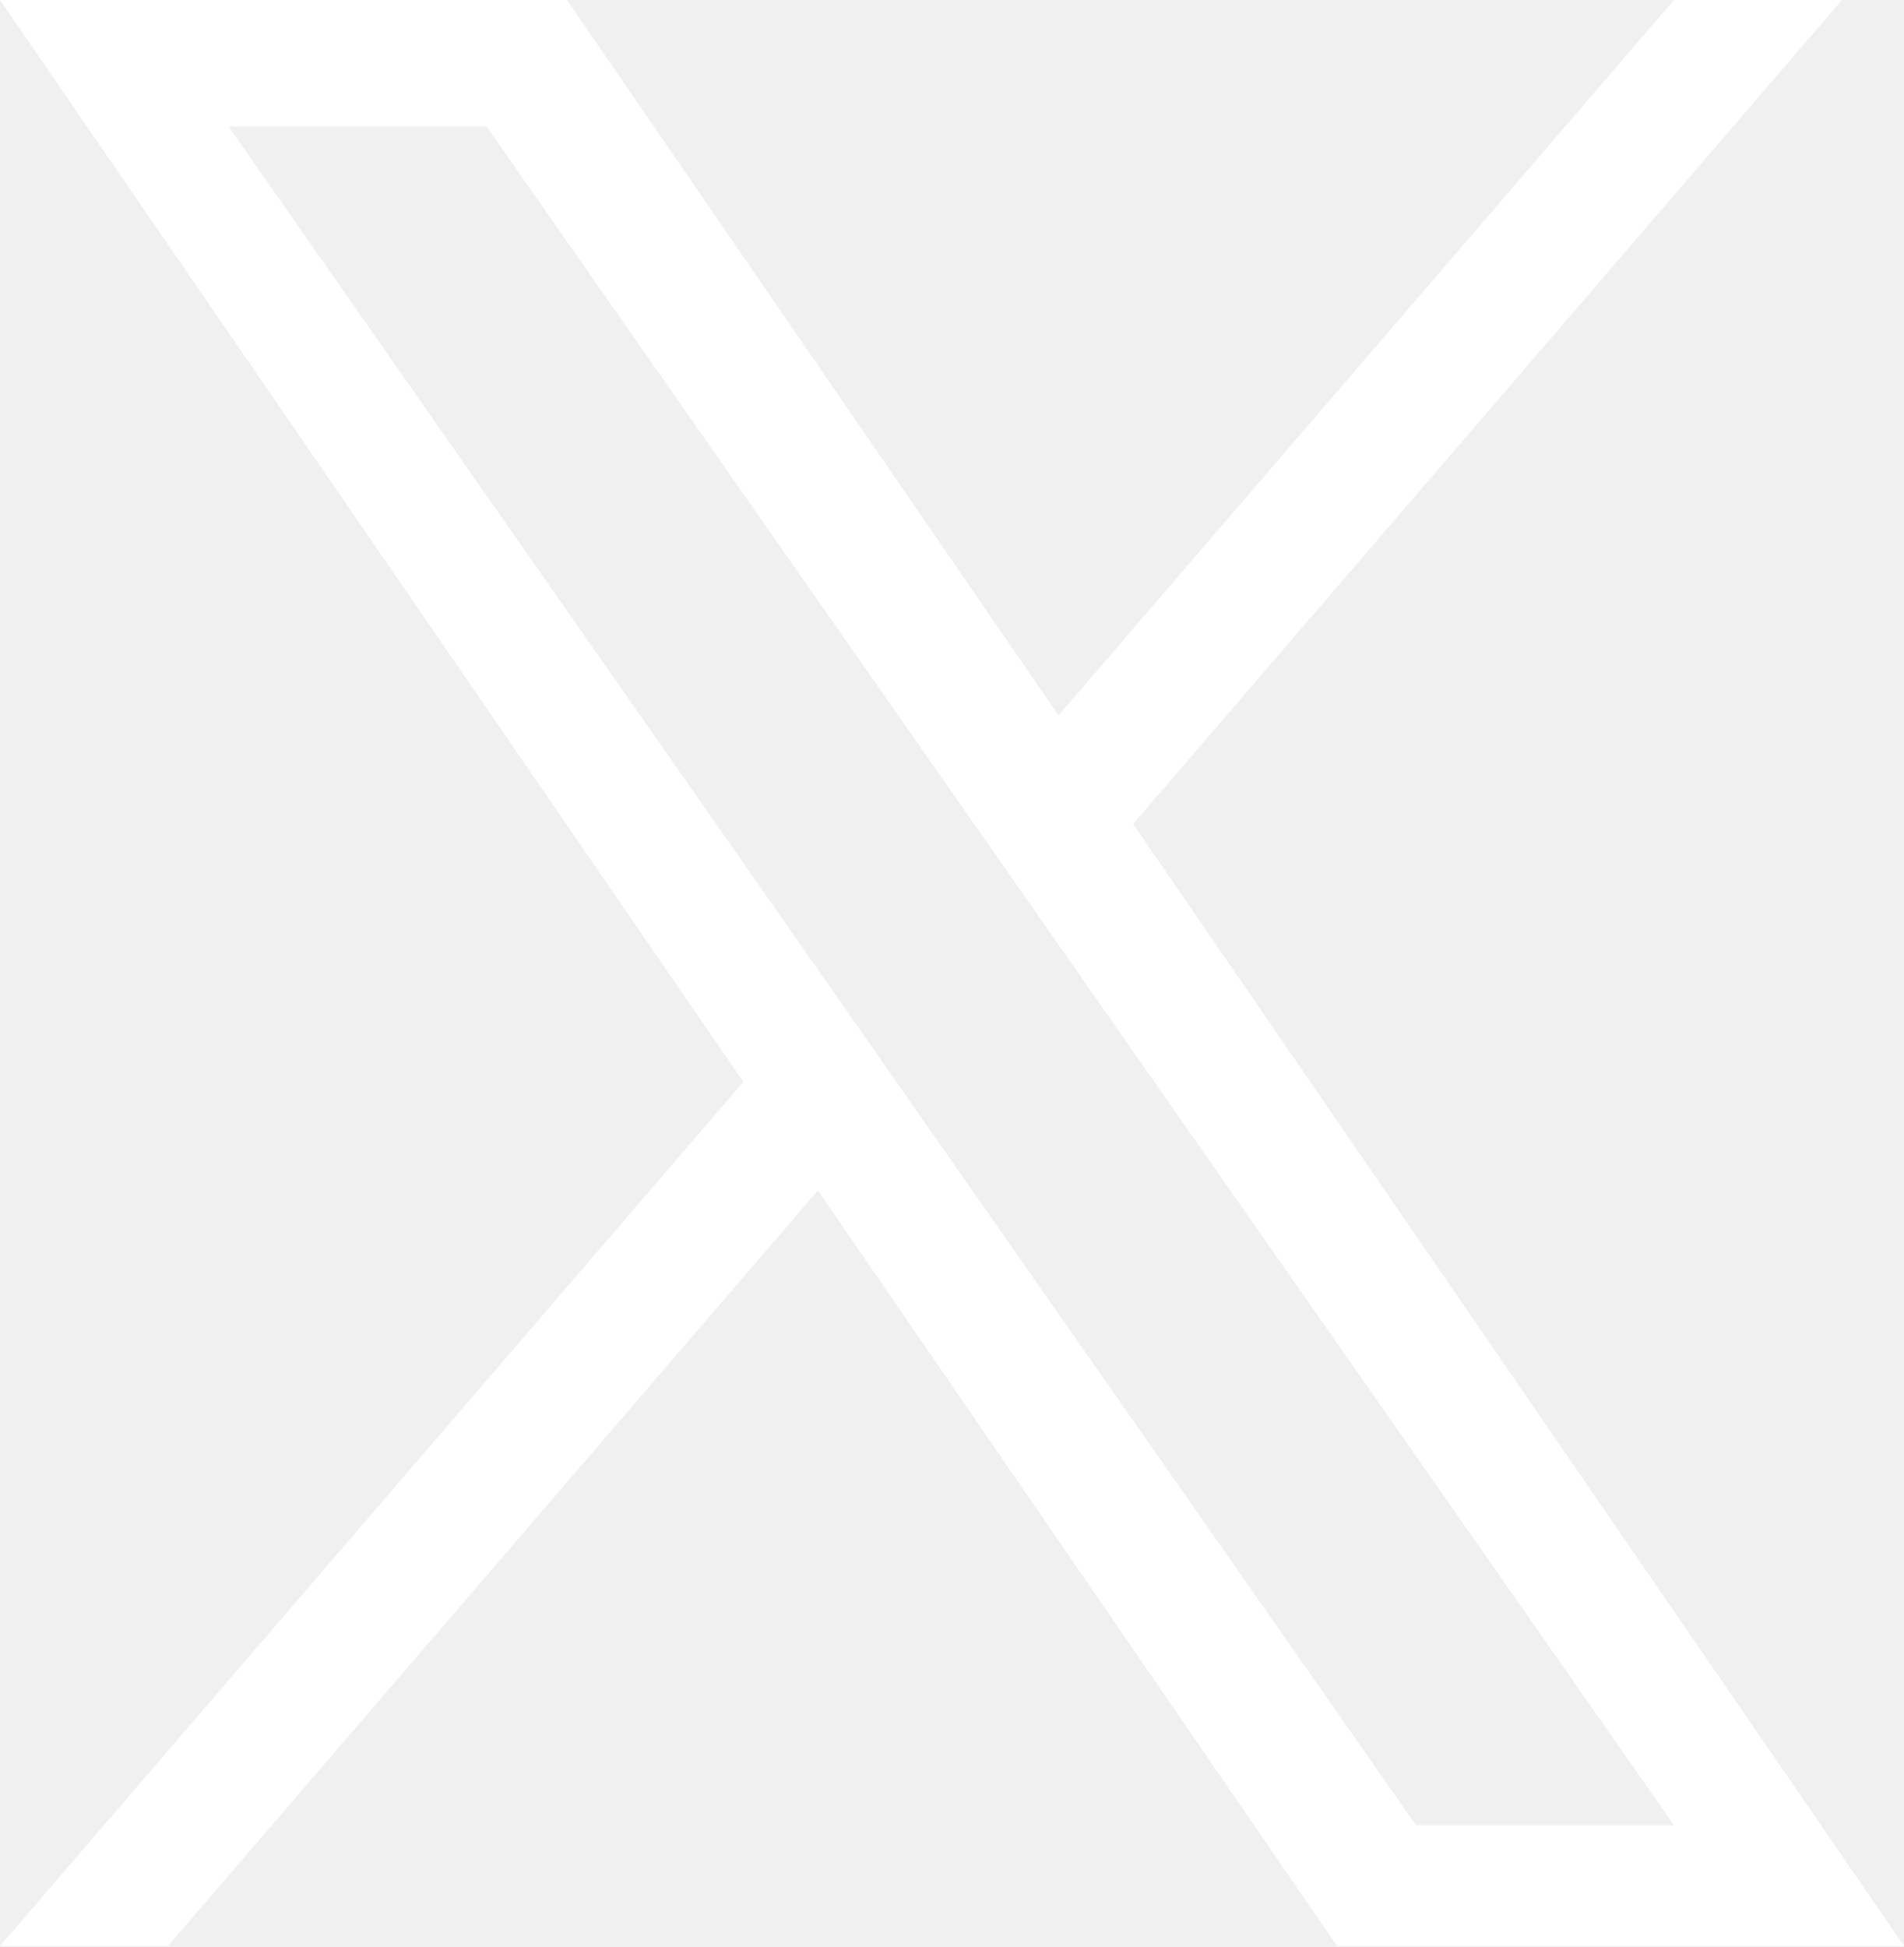
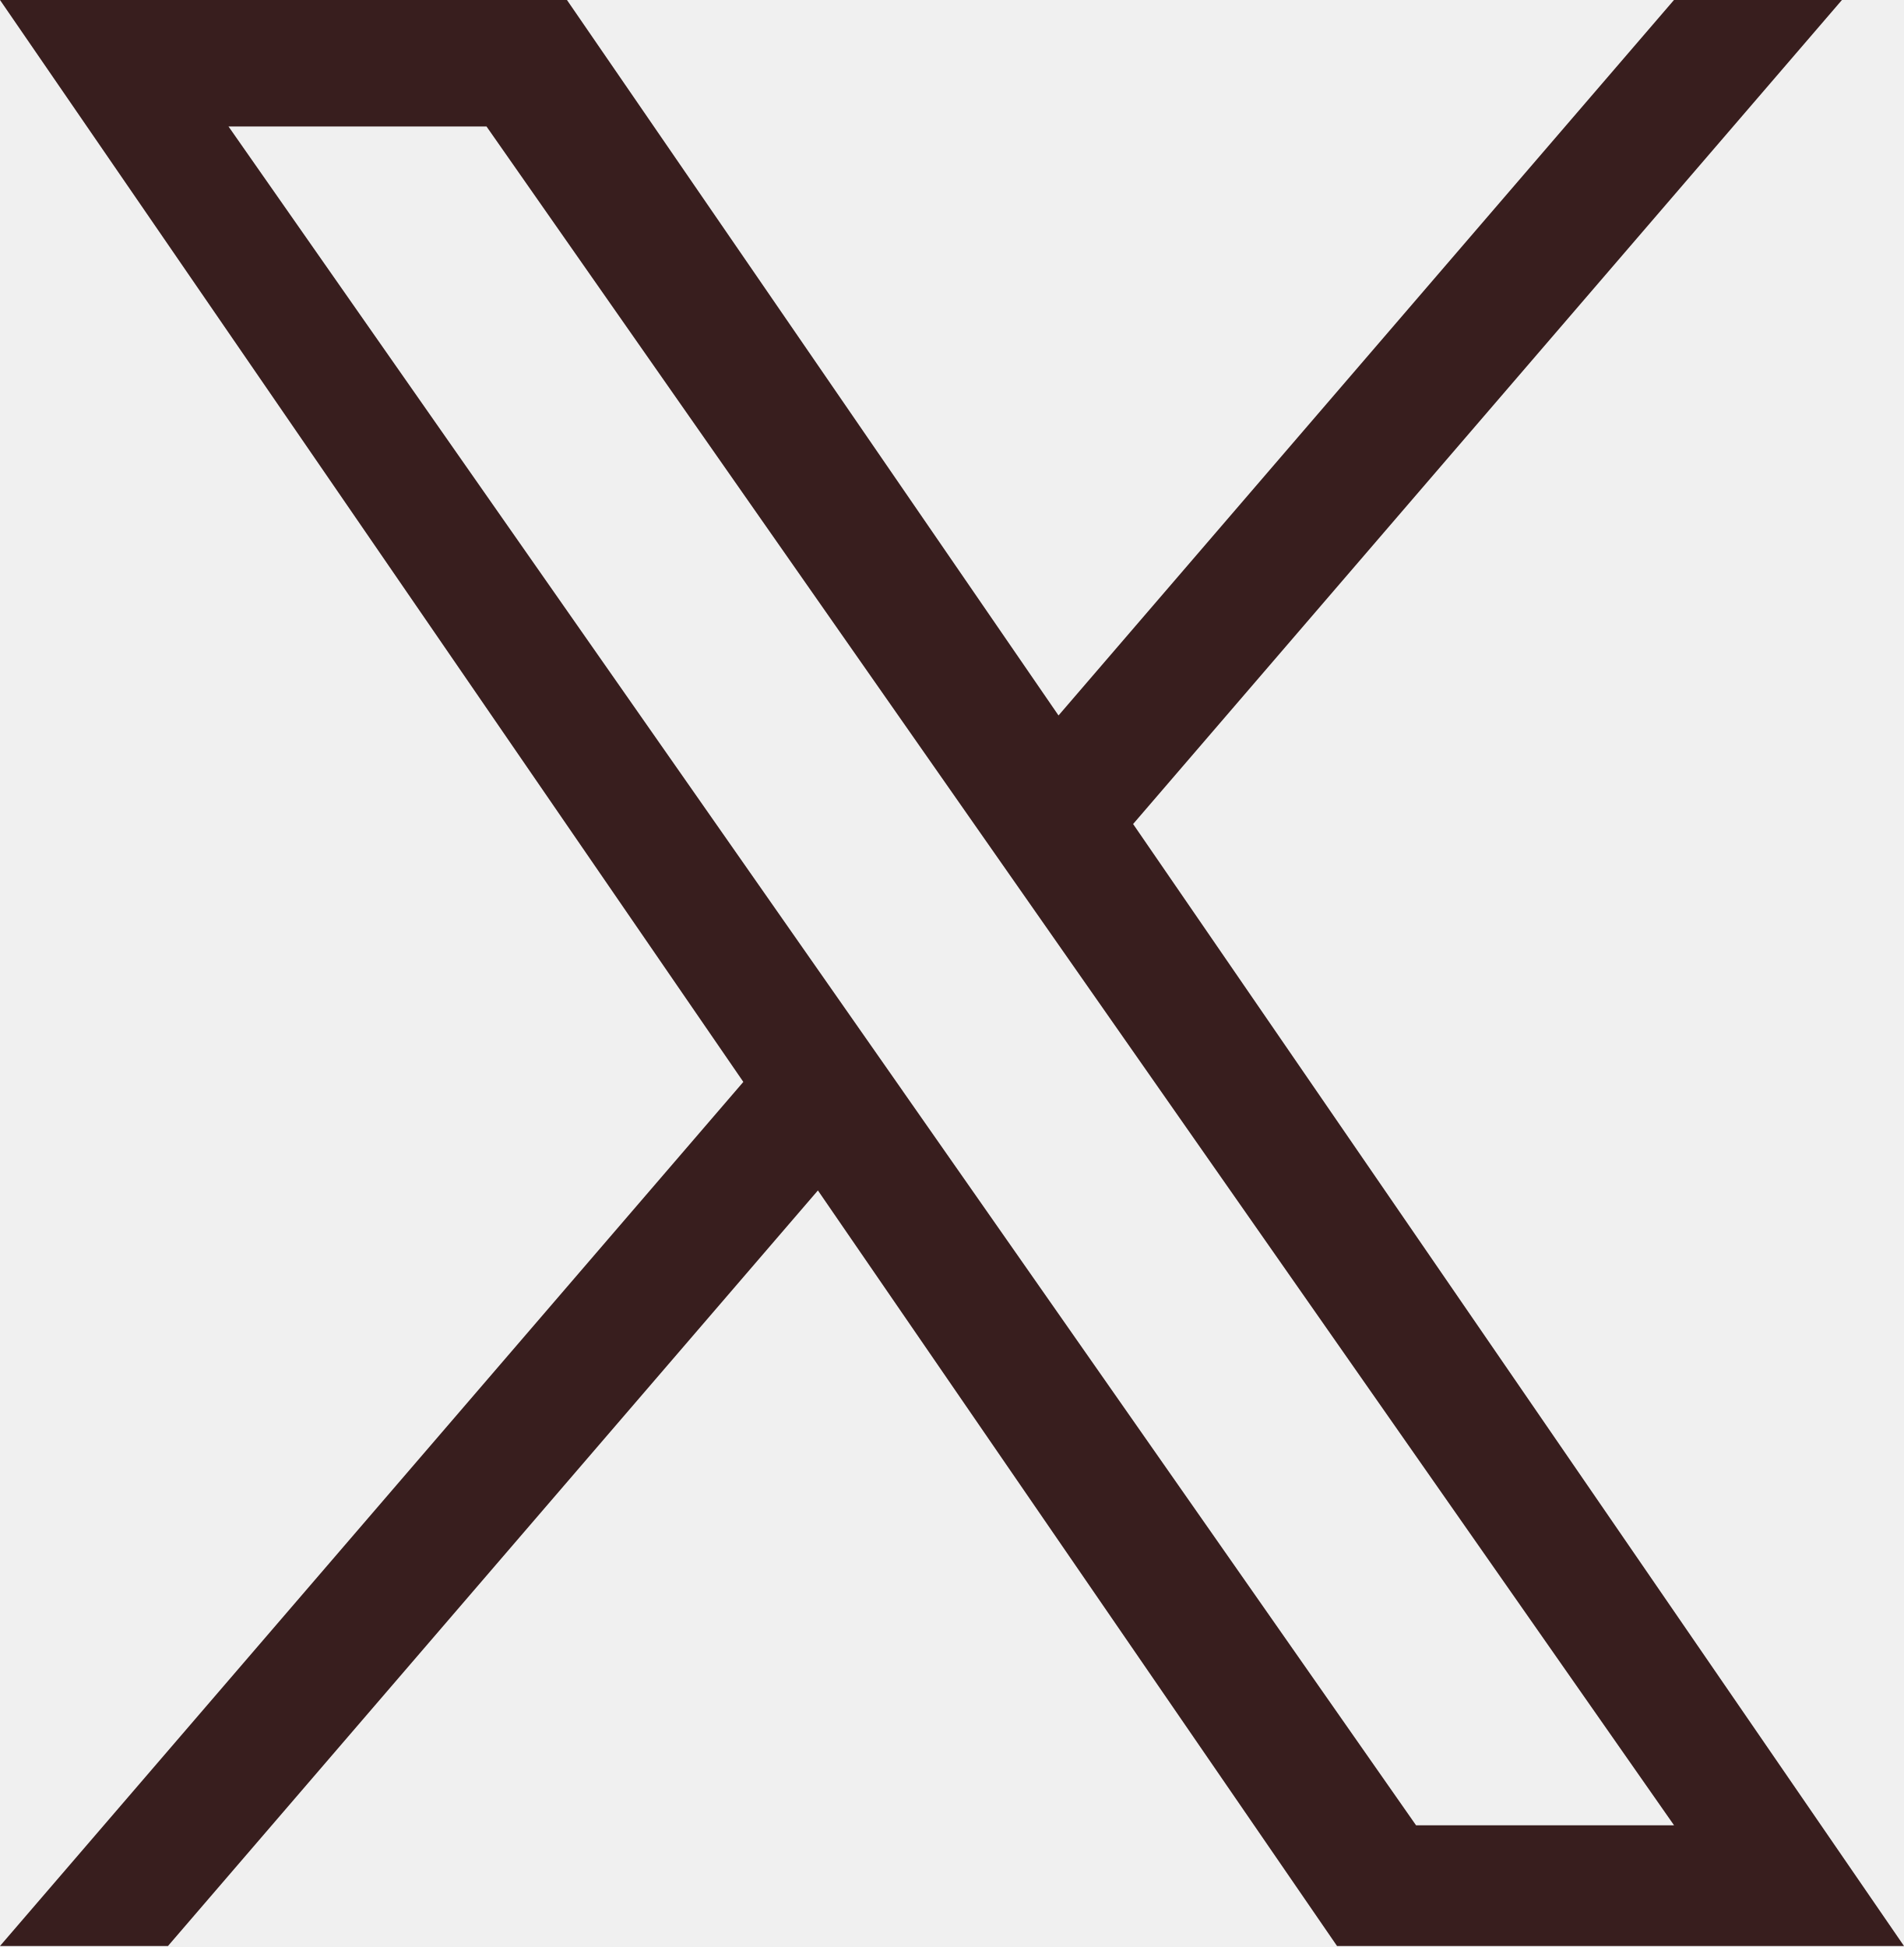
<svg xmlns="http://www.w3.org/2000/svg" width="1200" height="1227" viewBox="0 0 1200 1227" fill="none">
-   <path d="M714.163 519.284L1160.89 0H1055.03L667.137 450.887L357.328 0H0L468.492 681.821L0 1226.37H105.866L515.491 750.218L842.672 1226.37H1200L714.137 519.284H714.163ZM569.165 687.828L521.697 619.934L144.011 79.694H306.615L611.412 515.685L658.88 583.579L1055.08 1150.3H892.476L569.165 687.854V687.828Z" fill="white" />
+   <path d="M714.163 519.284L1160.89 0H1055.03L667.137 450.887L357.328 0H0L468.492 681.821L0 1226.37H105.866L515.491 750.218L842.672 1226.37H1200L714.137 519.284H714.163ZM569.165 687.828L521.697 619.934L144.011 79.694H306.615L611.412 515.685L658.88 583.579L1055.08 1150.3H892.476L569.165 687.854V687.828Z" fill="#381e1e" />
</svg>
